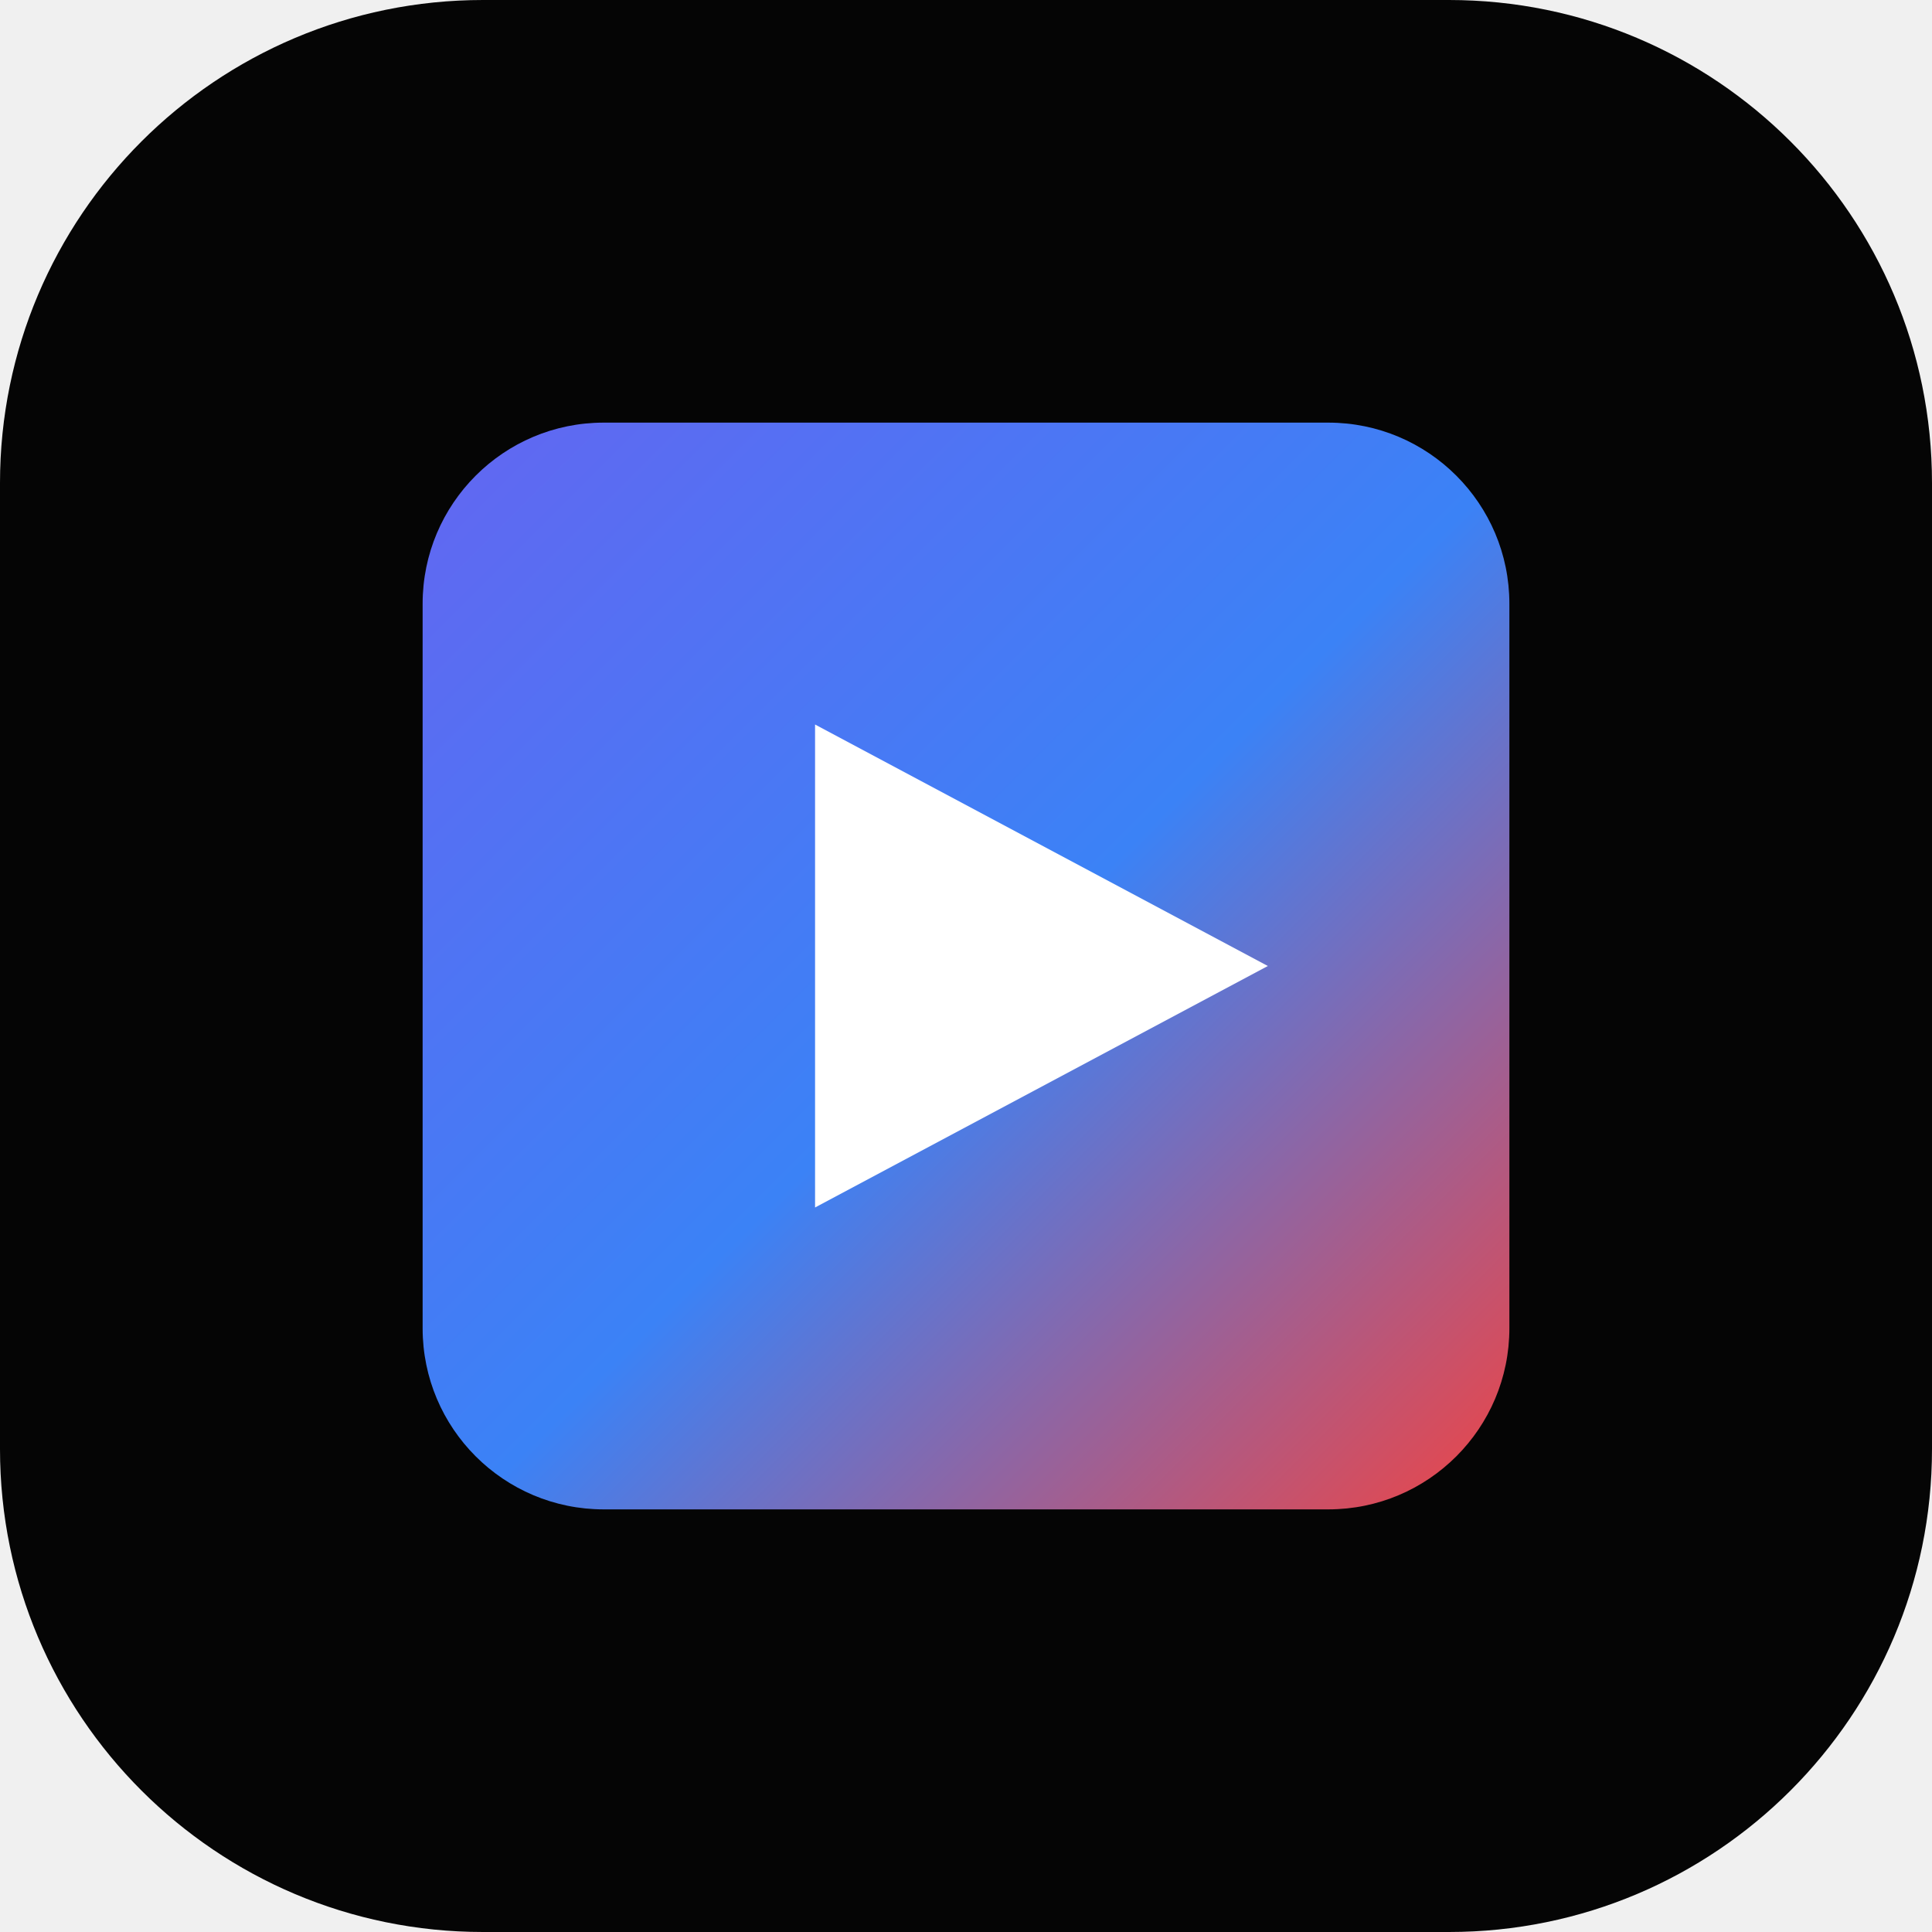
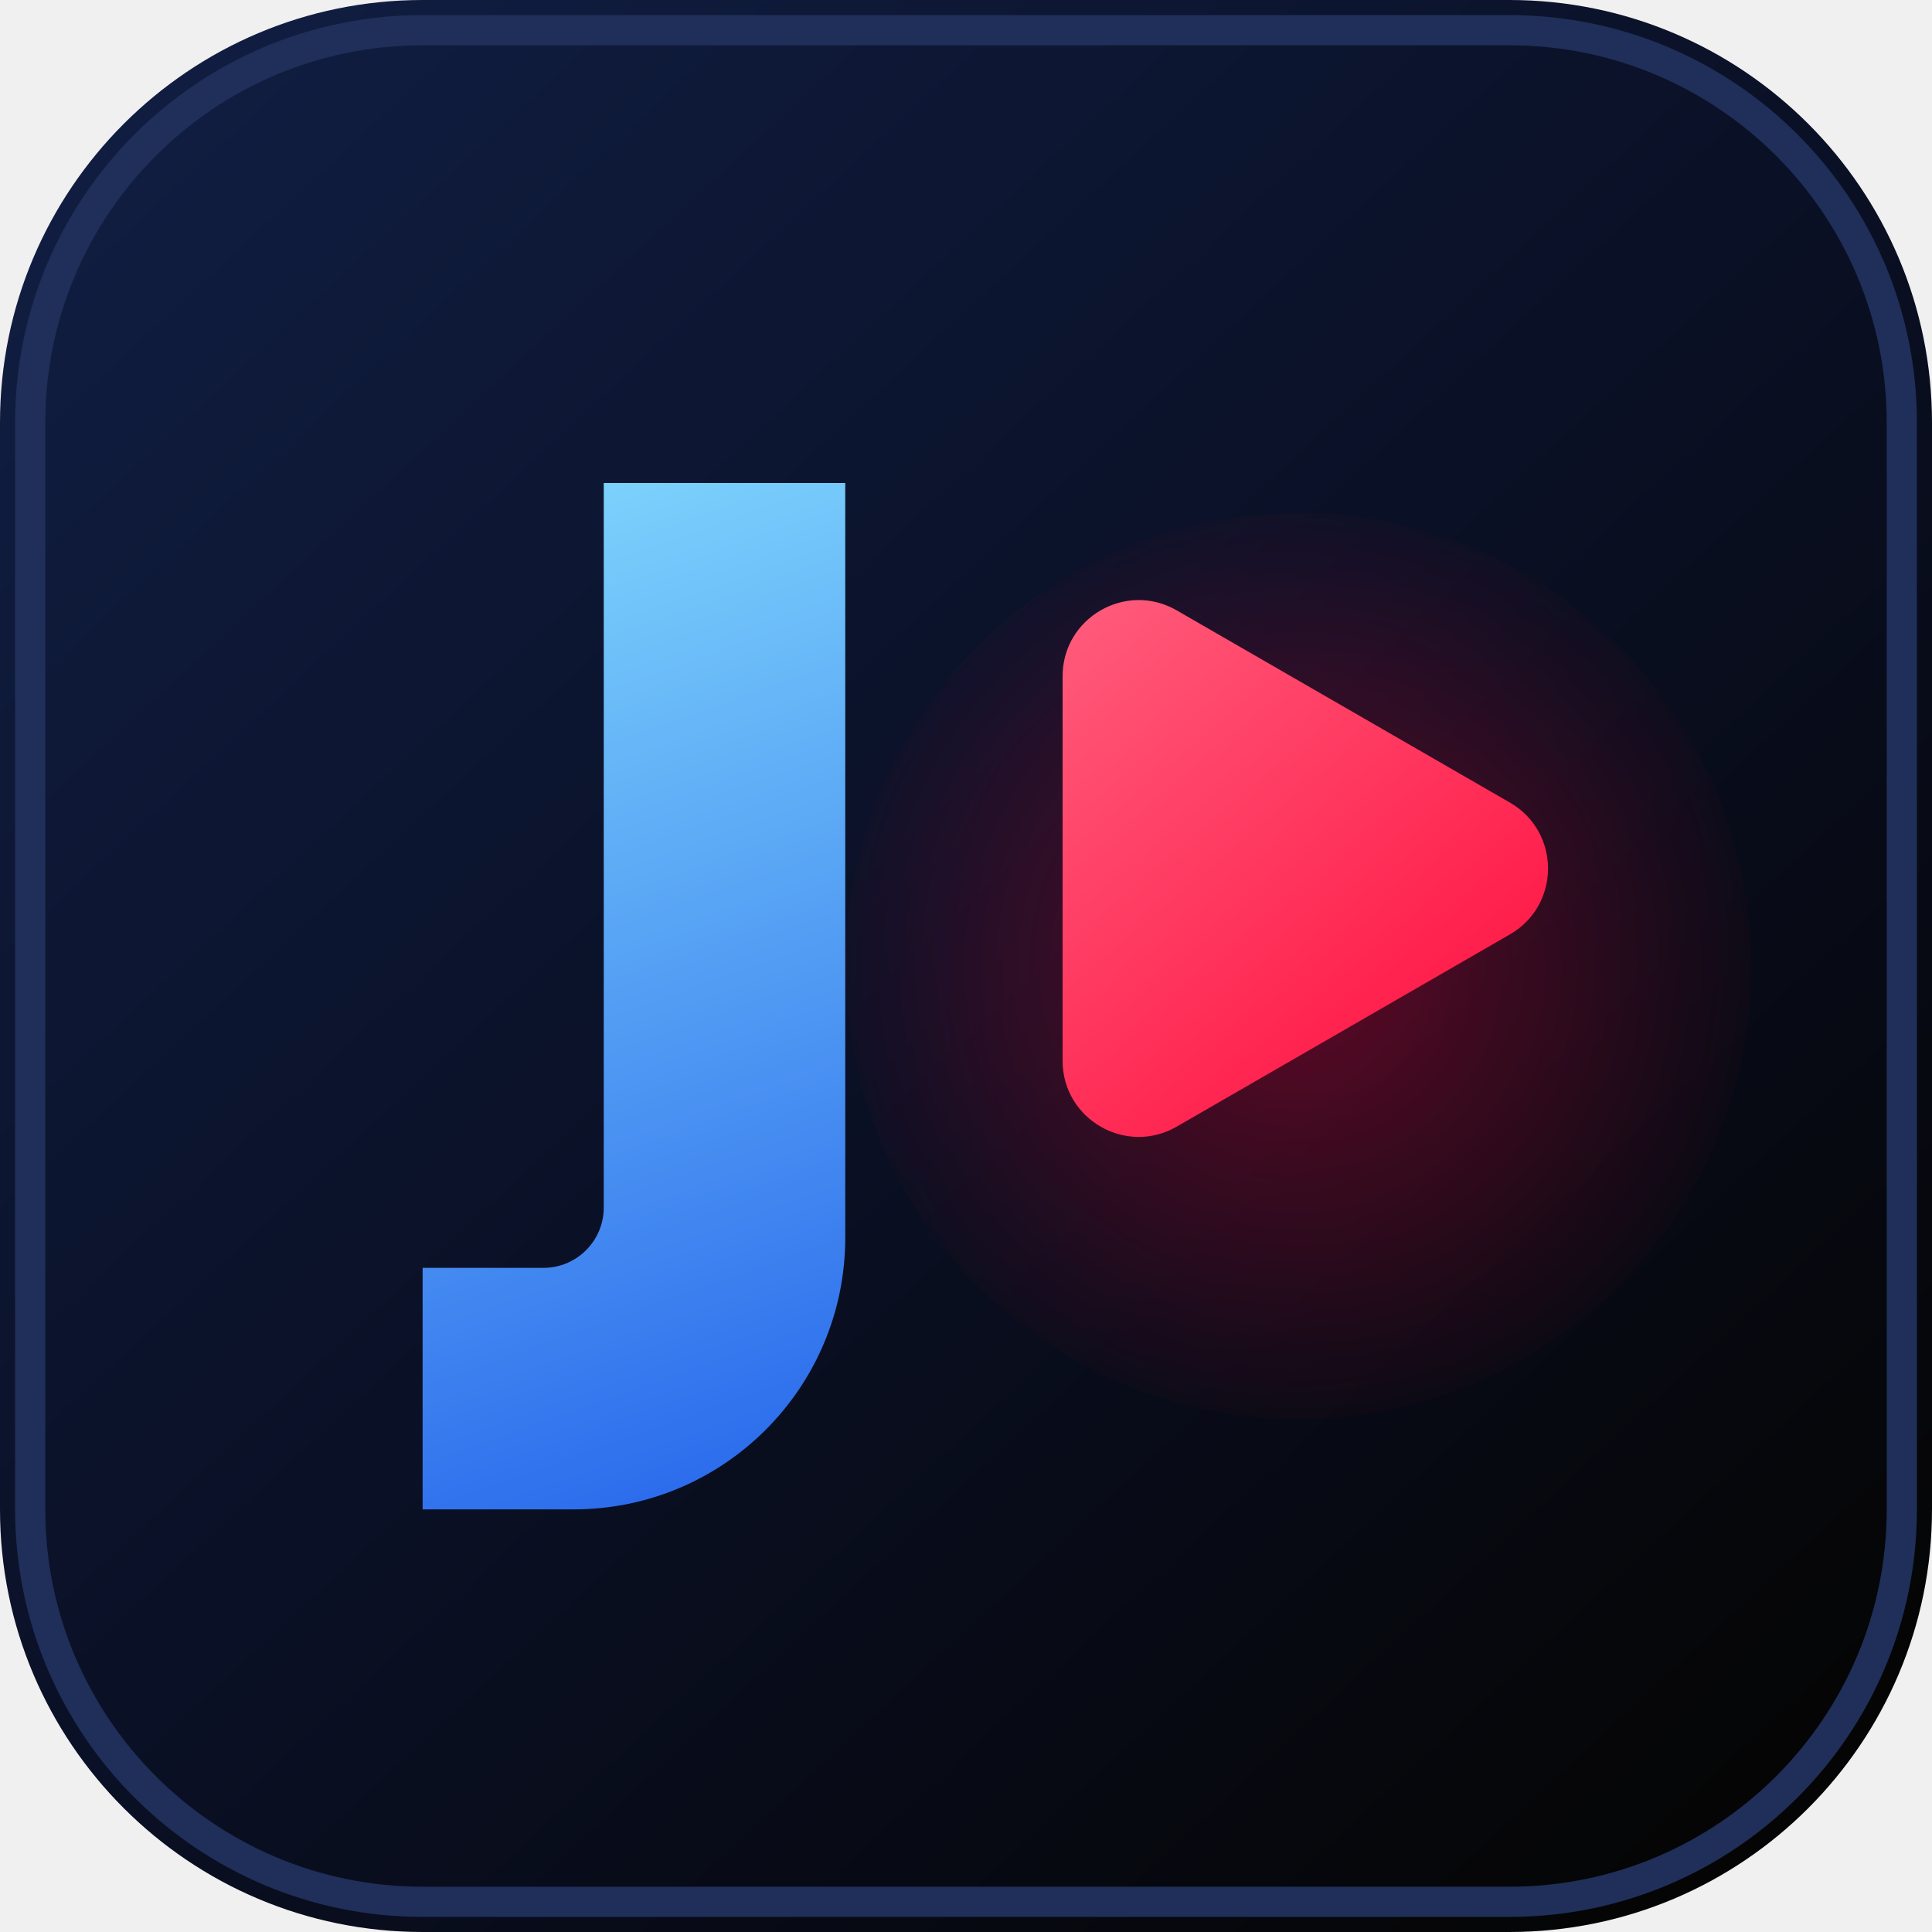
- <svg xmlns="http://www.w3.org/2000/svg" width="64" height="64" viewBox="0 0 64 64" fill="none">
-   <rect width="64" height="64" rx="16" fill="#050505" />
-   <path d="M14 20C14 16.686 16.686 14 20 14H44C47.314 14 50 16.686 50 20V44C50 47.314 47.314 50 44 50H20C16.686 50 14 47.314 14 44V20Z" fill="url(#g1)" />
-   <path d="M27 24L42 32L27 40V24Z" fill="white" />
+ <svg xmlns="http://www.w3.org/2000/svg" viewBox="0 0 64 64" role="img" aria-label="Janso Studio">
  <defs>
-     <linearGradient id="g1" x1="14" y1="14" x2="50" y2="50" gradientUnits="userSpaceOnUse">
-       <stop stop-color="#6366F1" />
-       <stop offset="0.52" stop-color="#3B82F6" />
-       <stop offset="1" stop-color="#EF4444" />
+     <linearGradient id="bg-grad" x1="6" y1="4" x2="58" y2="60" gradientUnits="userSpaceOnUse">
+       <stop offset="0" stop-color="#101d40" />
+       <stop offset="0.5" stop-color="#0a1025" />
+       <stop offset="1" stop-color="#050505" />
    </linearGradient>
+     <linearGradient id="j-grad" x1="18" y1="16" x2="30" y2="50" gradientUnits="userSpaceOnUse">
+       <stop offset="0" stop-color="#7dd3fc" />
+       <stop offset="1" stop-color="#2563eb" />
+     </linearGradient>
+     <linearGradient id="play-grad" x1="35" y1="21" x2="52" y2="41" gradientUnits="userSpaceOnUse">
+       <stop offset="0" stop-color="#ff5a7a" />
+       <stop offset="1" stop-color="#ff0033" />
+     </linearGradient>
+     <radialGradient id="play-glow" cx="0" cy="0" r="1" gradientUnits="userSpaceOnUse" gradientTransform="translate(43 32) rotate(90) scale(16)">
+       <stop offset="0" stop-color="#ff0033" stop-opacity="0.35" />
+       <stop offset="1" stop-color="#ff0033" stop-opacity="0" />
+     </radialGradient>
  </defs>
+   <rect width="64" height="64" rx="14" fill="url(#bg-grad)" />
+   <rect x="1" y="1" width="62" height="62" rx="13" fill="none" stroke="#1f2f5a" stroke-width="1" />
+   <circle cx="43" cy="32" r="15" fill="url(#play-glow)" />
+   <path d="M18 16H28V41C28 45.971 23.971 50 19 50H14V42H18C19.105 42 20 41.105 20 40V16Z" fill="url(#j-grad)" />
+   <path d="M35.2 22.4C35.2 20.461 37.3 19.249 38.98 20.219L50.02 26.588C51.7 27.558 51.7 29.982 50.02 30.952L38.98 37.321C37.3 38.291 35.2 37.079 35.2 35.14V22.4Z" fill="url(#play-grad)" />
</svg>
